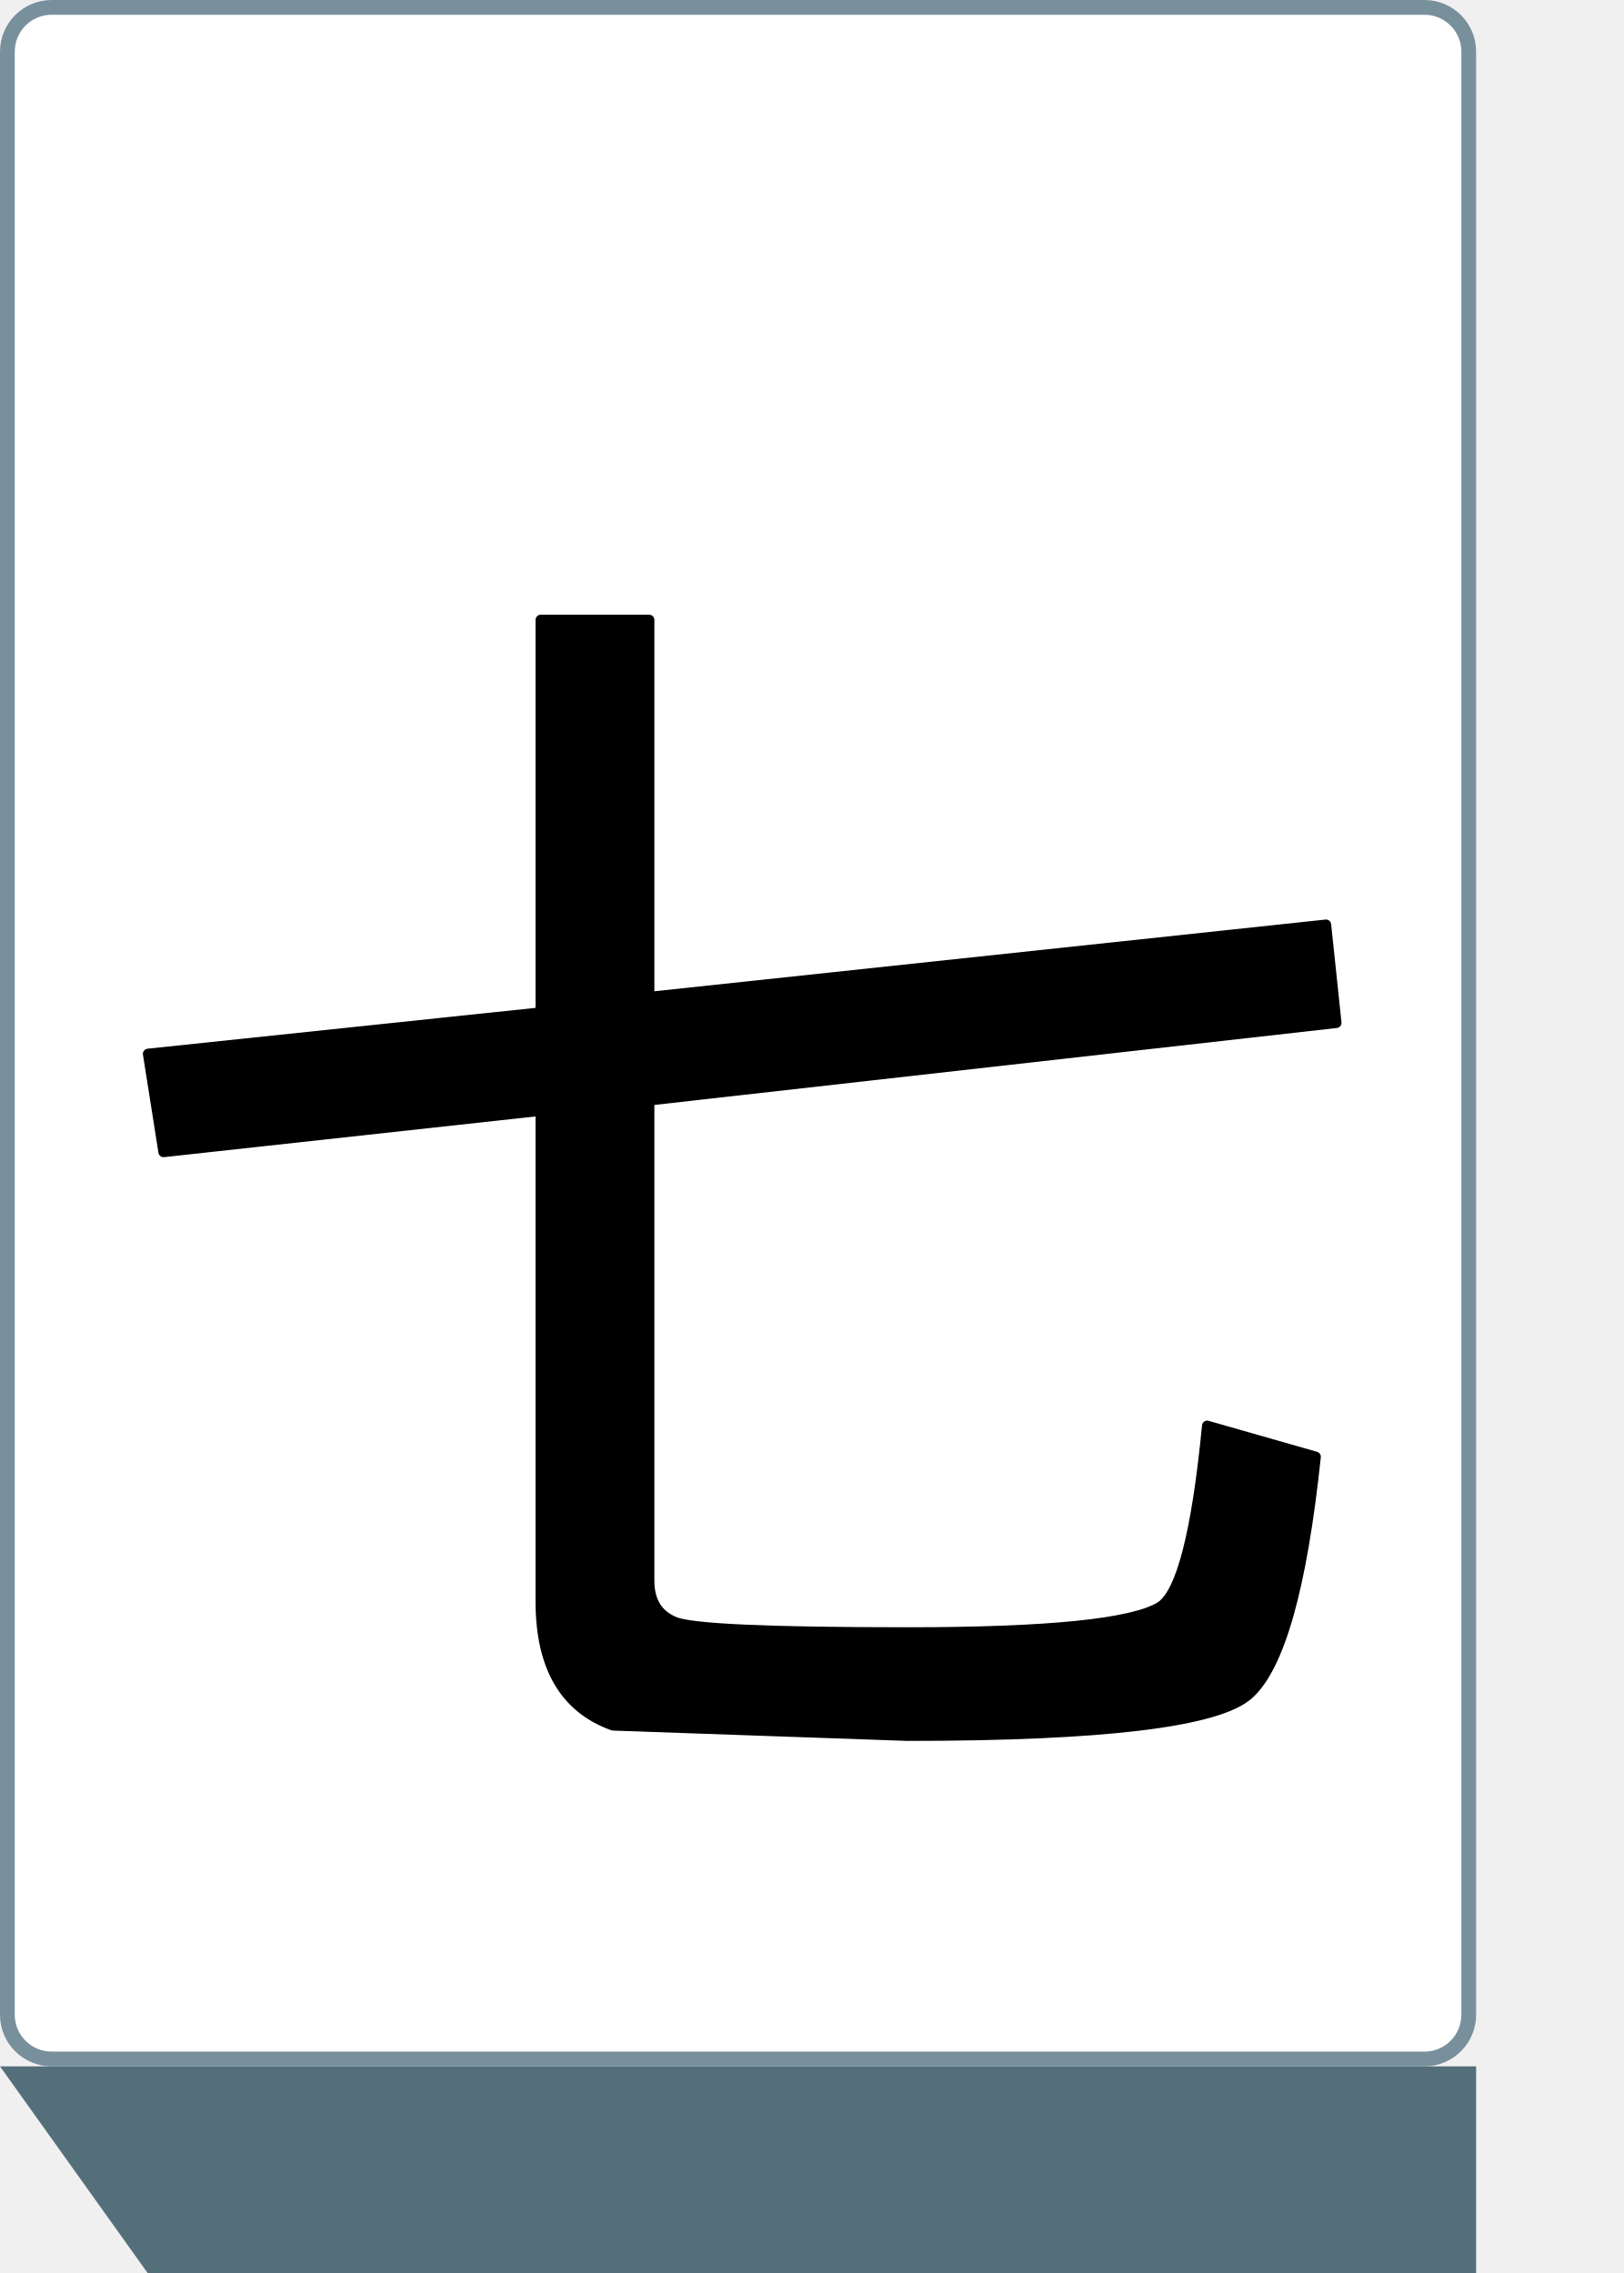
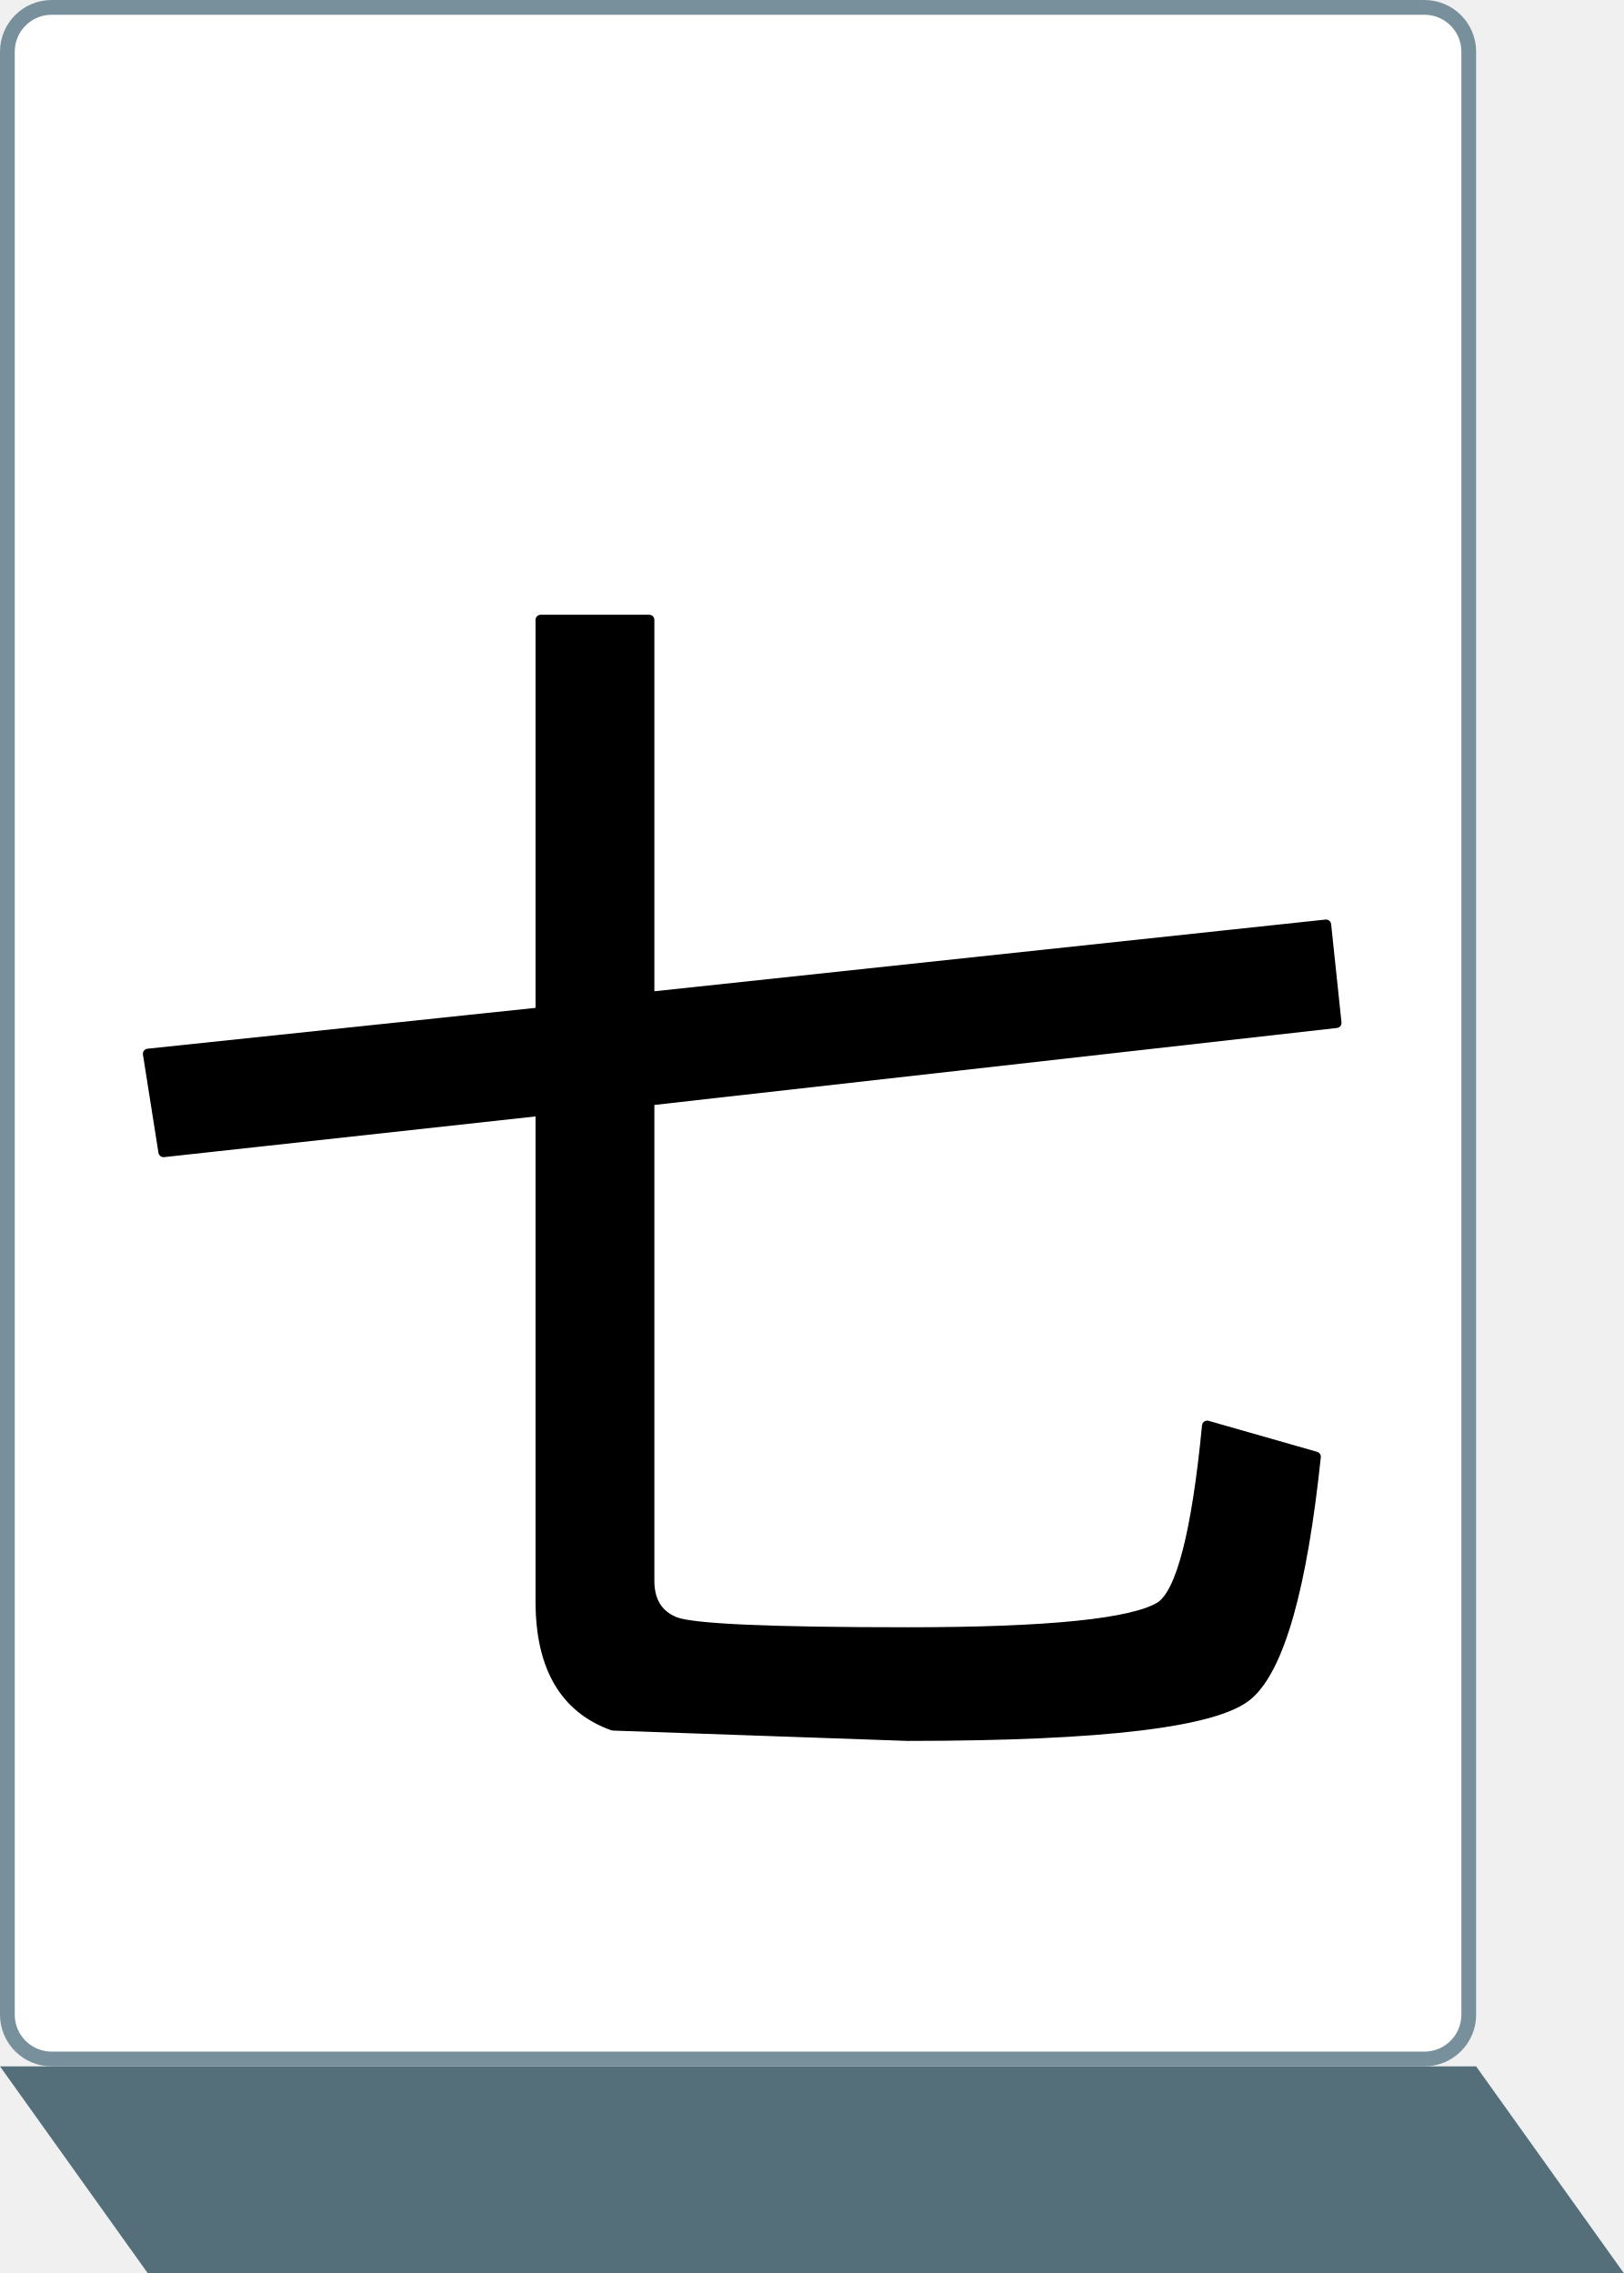
<svg xmlns="http://www.w3.org/2000/svg" width="110" height="154" viewBox="0 0 110 154">
-   <path d="M0 140 L100 140 L100 154 L10 154 Z" fill="#546e7a" />
+   <path d="M0 140 L100 140 L110 154 L10 154 Z" fill="#546e7a" />
  <rect x="0.5" y="0.5" width="99" height="139" rx="3" fill="#ffffff" stroke="#78909c" stroke-width="1" />
  <g transform="translate(0,20)">
    <g transform="translate(5.48,92.35) scale(0.35,-0.35)">
      <path d="M241 142 243 123 110 108V15Q110 9 115.0 7.0Q120 5 160 5Q201 5 209 10Q215 14 218 45L239 39Q235 1 226.0 -7.0Q217 -15 160 -15L103 -13Q89 -8 89 11V106L16 98L13 117L89 125V201H110V128Z" fill="#000000" stroke="#000000" stroke-width="2" stroke-linejoin="round" />
    </g>
  </g>
</svg>
